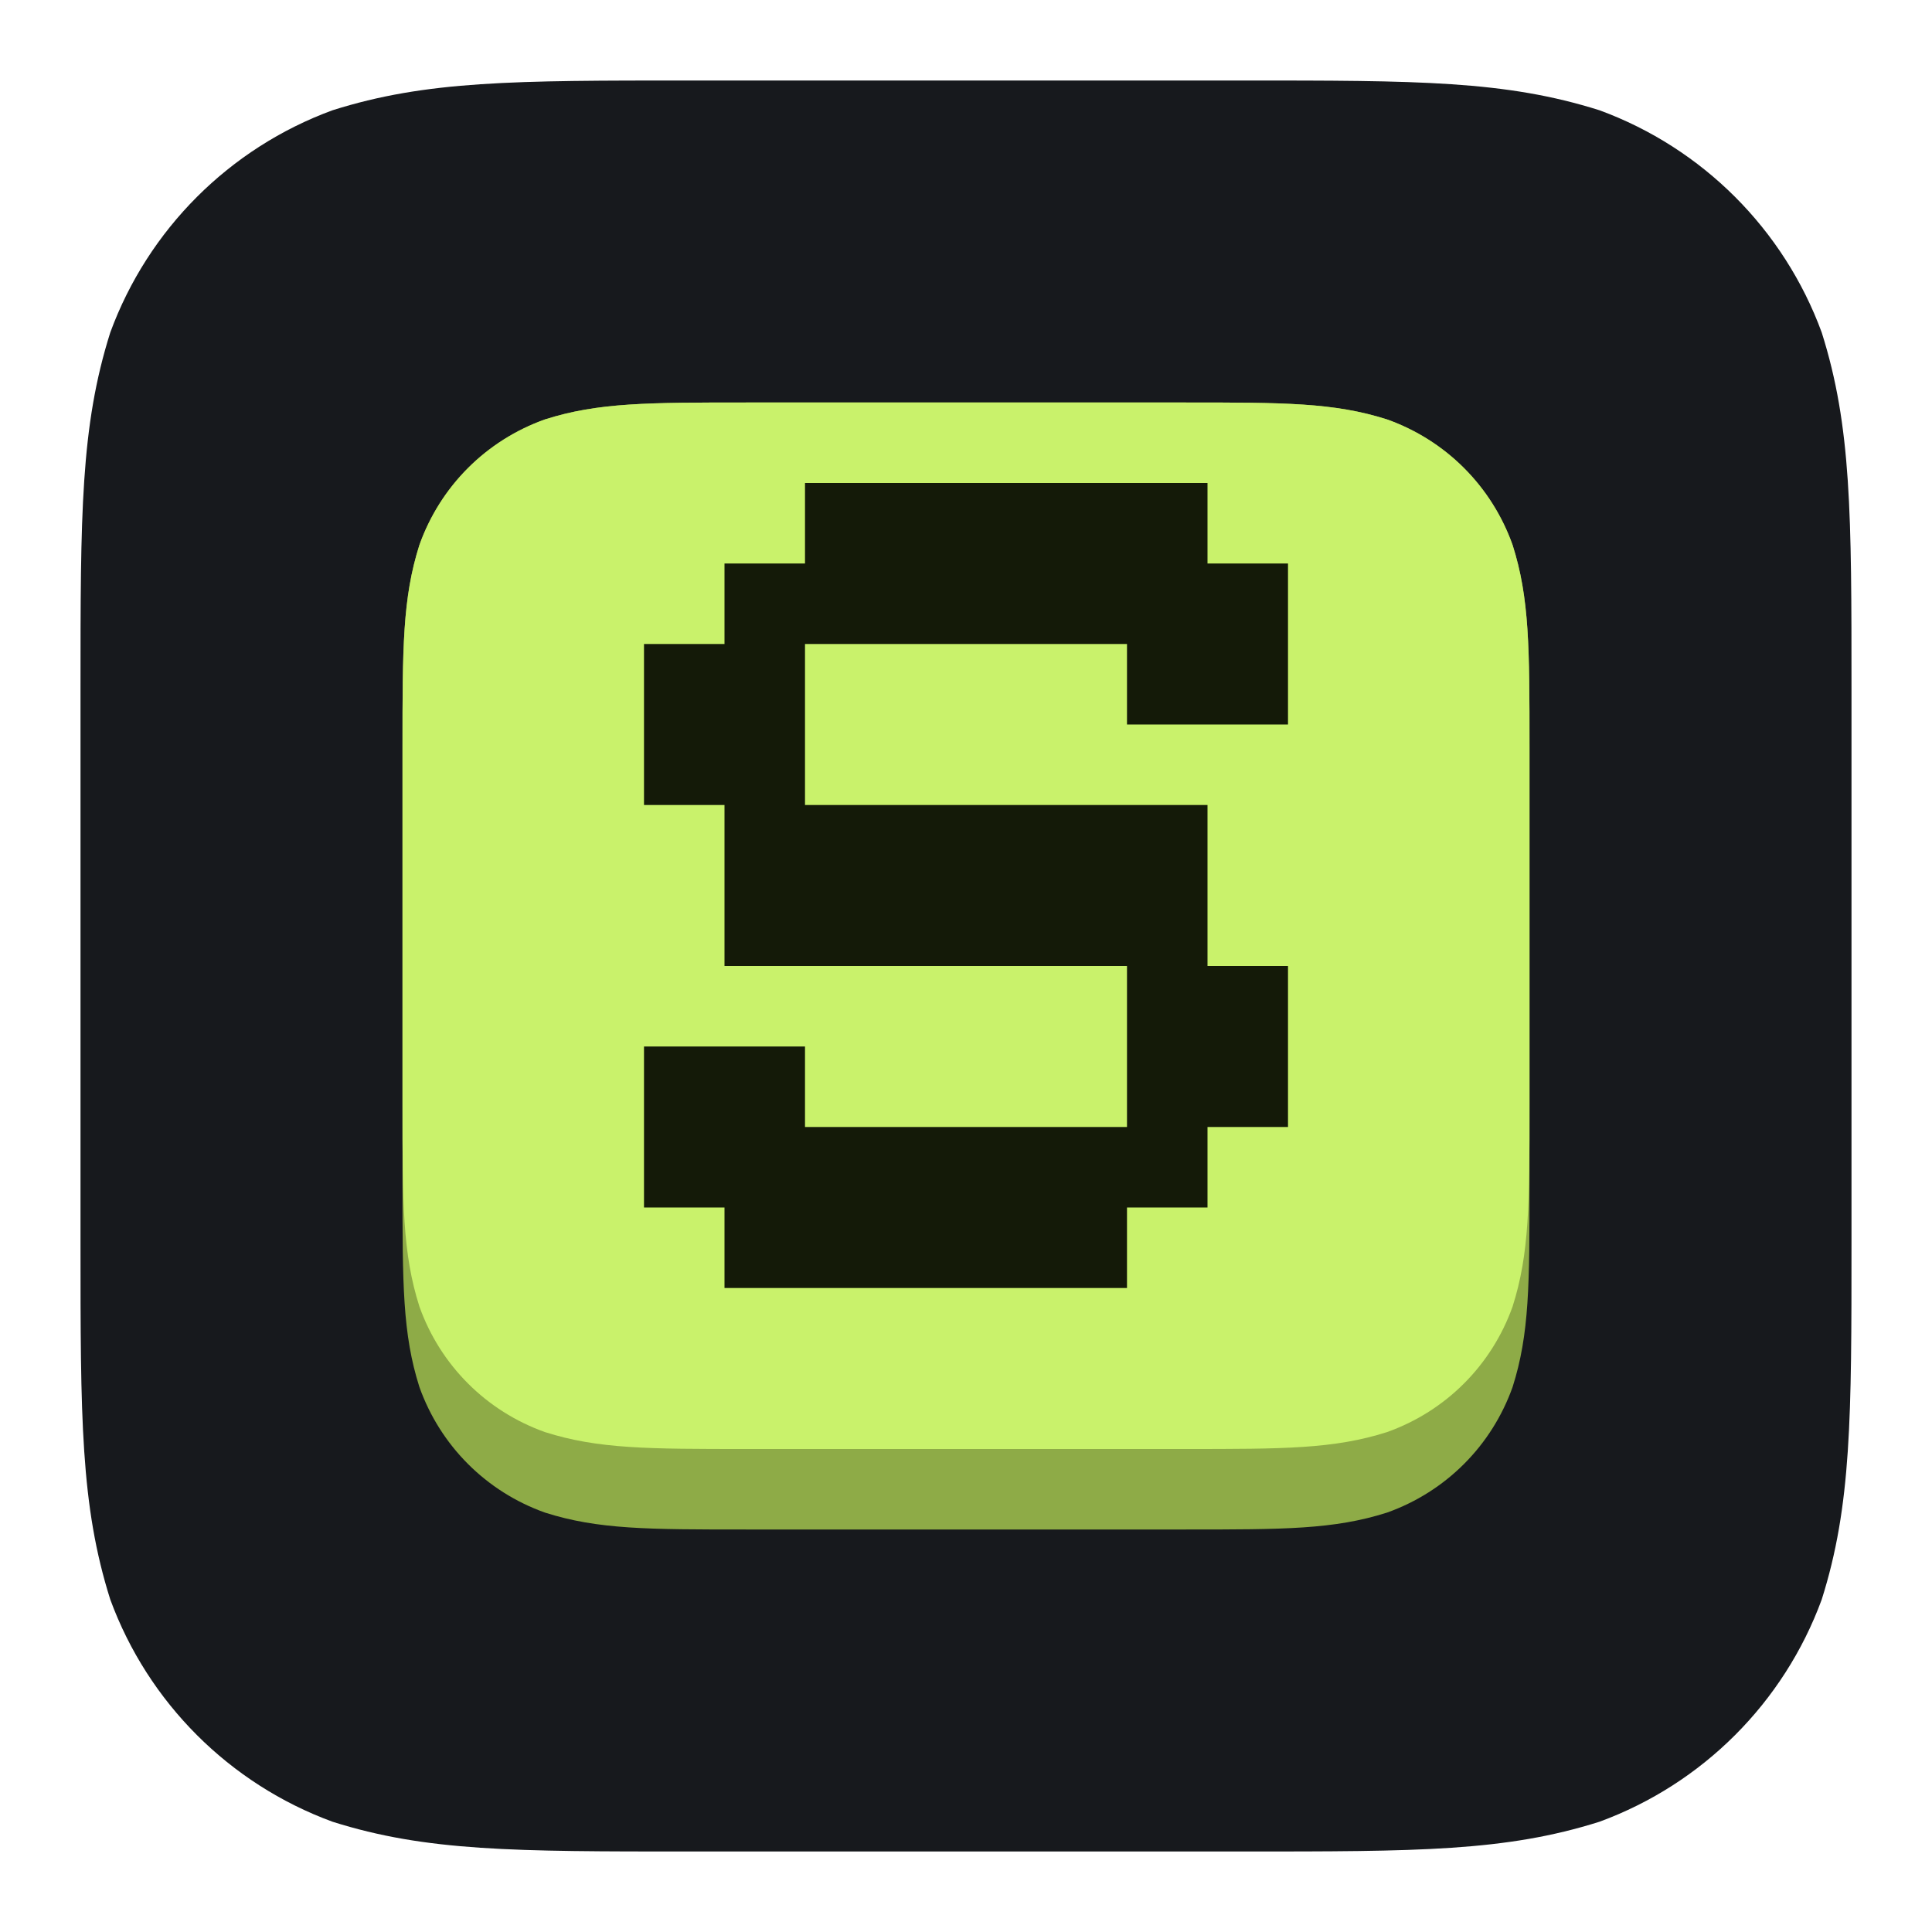
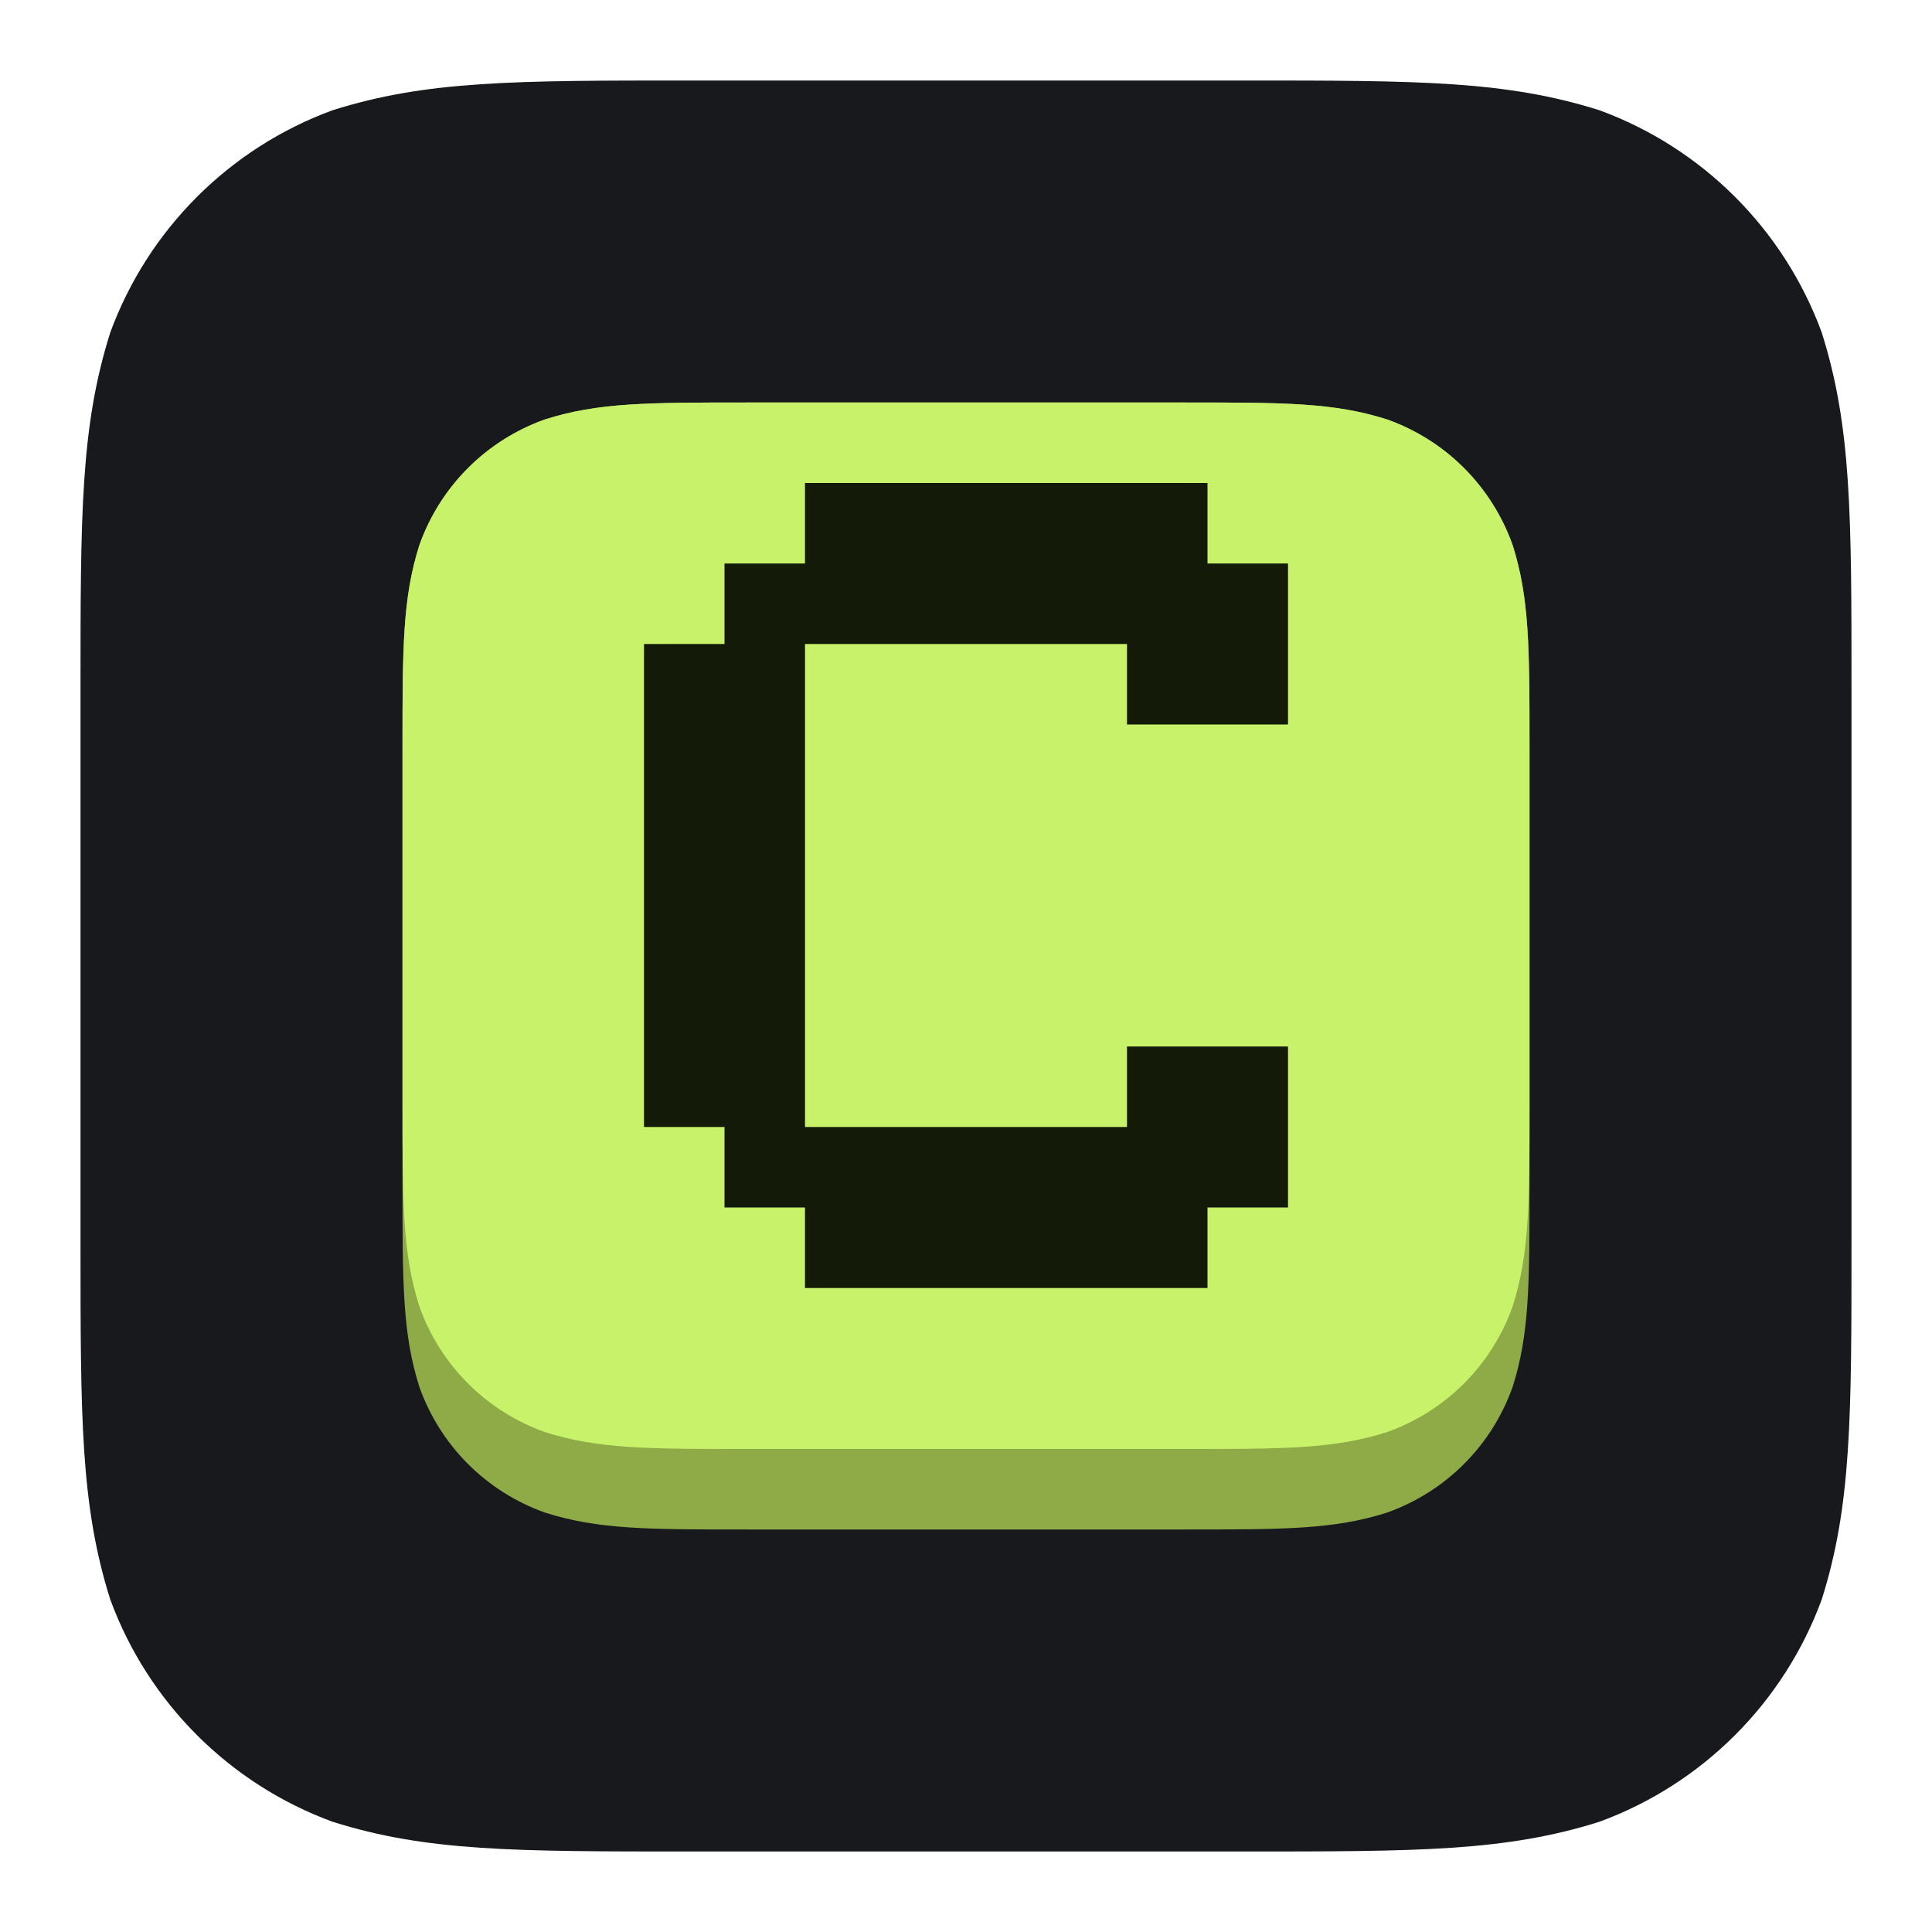
<svg xmlns="http://www.w3.org/2000/svg" width="1024" height="1024" viewBox="0 0 24 24">
  <path d="M8.57 1H15.43C17.61 1 18.7 1 19.87 1.37C21.15 1.84 22.16 2.85 22.63 4.13C23 5.3 23 6.39 23 8.57V15.43C23 17.61 23 18.7 22.63 19.87C22.16 21.15 21.15 22.16 19.87 22.63C18.7 23 17.61 23 15.43 23H8.57C6.39 23 5.3 23 4.13 22.63C2.85 22.16 1.84 21.15 1.37 19.87C1 18.7 1 17.61 1 15.43V8.57C1 6.39 1 5.3 1.37 4.13C1.84 2.85 2.85 1.84 4.13 1.37C5.3 1 6.39 1 8.57 1Z" fill="#17191d" />
  <path d="M9.28 5H14.72C15.95 5 16.57 5 17.23 5.21C17.96 5.47 18.53 6.04 18.79 6.77C19 7.43 19 8.05 19 9.28V14.72C19 15.95 19 16.57 18.79 17.23C18.53 17.96 17.96 18.53 17.23 18.79C16.57 19 15.95 19 14.72 19H9.28C8.05 19 7.43 19 6.77 18.79C6.04 18.53 5.47 17.96 5.21 17.23C5 16.57 5 15.95 5 14.72V9.28C5 8.05 5 7.43 5.21 6.77C5.47 6.04 6.04 5.47 6.77 5.21C7.43 5 8.05 5 9.28 5Z" fill="#8eab47" />
  <path d="M9.28 5H14.72C15.95 5 16.57 5 17.23 5.21C17.96 5.47 18.53 6.04 18.79 6.77C19 7.43 19 8.05 19 9.28V13.72C19 14.95 19 15.57 18.79 16.23C18.53 16.96 17.96 17.53 17.23 17.79C16.57 18 15.95 18 14.72 18H9.28C8.05 18 7.43 18 6.77 17.79C6.04 17.53 5.47 16.96 5.21 16.23C5 15.57 5 14.95 5 13.72V9.28C5 8.05 5 7.43 5.21 6.77C5.47 6.04 6.04 5.47 6.77 5.21C7.43 5 8.05 5 9.28 5Z" fill="#c9f26b" />
-   <path fill="#141a08" d="M10 6h5v1h-5ZM9 7h7v1h-7ZM8 8h2v1h-2ZM14 8h2v1h-2ZM8 9h2v1h-2ZM9 10h6v1h-6ZM9 11h6v1h-6ZM14 12h2v1h-2ZM8 13h2v1h-2ZM14 13h2v1h-2ZM8 14h7v1h-7ZM9 15h5v1h-5Z" />
+   <path fill="#141a08" d="M10 6h5v1h-5ZM9 7h7v1h-7ZM8 8h2v6h-2ZM14 8h2v1h-2ZM14 13h2v1h-2ZM9 14h7v1h-7ZM10 15h5v1h-5Z" />
</svg>
